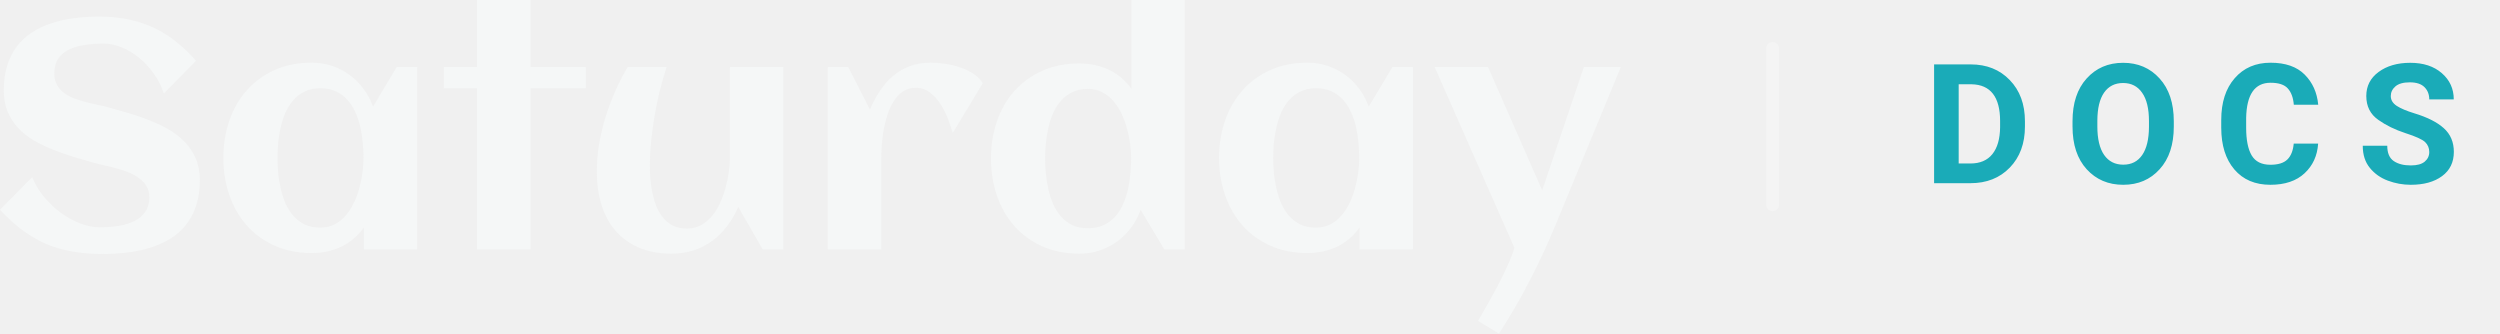
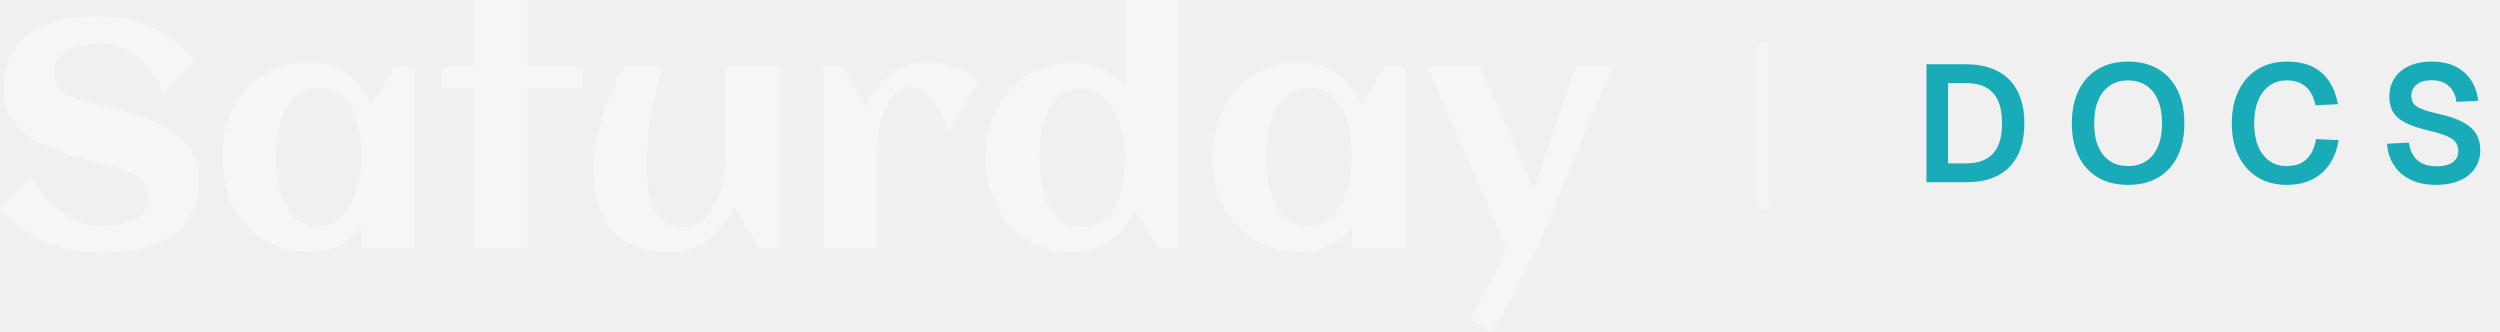
- <svg xmlns="http://www.w3.org/2000/svg" viewBox="0 0 464.0 61.904" fill="none" role="img" aria-label="Saturday DOCS">
+ <svg xmlns="http://www.w3.org/2000/svg" viewBox="0 0 466.5 61.904" fill="none" role="img" aria-label="Saturday DOCS">
  <path fill="#f5f7f7" d="m 37.09,33.398 c 0,1.816 -0.234,3.418 -0.703,4.805 -0.449,1.387 -1.094,2.588 -1.934,3.603 -0.82,1.016 -1.797,1.865 -2.93,2.549 -1.133,0.684 -2.373,1.23 -3.721,1.641 -1.328,0.41 -2.744,0.703 -4.248,0.879 -1.484,0.176 -2.998,0.264 -4.541,0.264 -2.031,0 -3.906,-0.156 -5.625,-0.469 -1.719,-0.293 -3.34,-0.762 -4.863,-1.406 C 7.021,44.6 5.566,43.75 4.16,42.715 2.773,41.68 1.387,40.42 0,38.936 l 5.977,-6.064 c 0.547,1.348 1.299,2.598 2.256,3.75 0.957,1.133 2.002,2.109 3.135,2.93 1.152,0.82 2.344,1.465 3.574,1.934 1.23,0.469 2.393,0.703 3.486,0.703 1.289,0 2.5,-0.088 3.633,-0.264 1.133,-0.195 2.119,-0.508 2.959,-0.938 0.84,-0.43 1.494,-0.996 1.963,-1.699 0.488,-0.723 0.732,-1.621 0.732,-2.695 0,-0.82 -0.185,-1.523 -0.557,-2.109 -0.371,-0.586 -0.859,-1.084 -1.465,-1.494 -0.586,-0.43 -1.26,-0.791 -2.022,-1.084 -0.762,-0.293 -1.543,-0.537 -2.344,-0.732 -0.781,-0.215 -1.553,-0.4 -2.314,-0.557 -0.762,-0.176 -1.435,-0.352 -2.022,-0.527 -1.152,-0.332 -2.353,-0.684 -3.603,-1.055 -1.25,-0.391 -2.48,-0.83 -3.691,-1.318 C 8.486,27.227 7.334,26.67 6.24,26.045 5.166,25.4 4.219,24.648 3.398,23.789 2.578,22.91 1.924,21.904 1.436,20.771 0.947,19.619 0.703,18.301 0.703,16.816 c 0,-1.777 0.215,-3.35 0.645,-4.717 C 1.797,10.713 2.422,9.512 3.223,8.496 4.023,7.481 4.971,6.631 6.064,5.947 7.158,5.244 8.359,4.688 9.668,4.277 c 1.309,-0.43 2.695,-0.732 4.16,-0.908 1.484,-0.195 2.998,-0.293 4.541,-0.293 2.109,0 4.023,0.195 5.742,0.586 1.738,0.391 3.34,0.947 4.805,1.67 1.465,0.723 2.803,1.592 4.014,2.607 1.23,0.996 2.383,2.109 3.457,3.34 l -5.977,6.064 c -0.469,-1.406 -1.123,-2.676 -1.963,-3.809 -0.82,-1.133 -1.738,-2.1 -2.754,-2.9 -1.016,-0.82 -2.08,-1.445 -3.193,-1.875 -1.113,-0.449 -2.188,-0.674 -3.223,-0.674 -1.348,0 -2.588,0.098 -3.721,0.293 -1.133,0.176 -2.109,0.479 -2.93,0.908 -0.801,0.41 -1.426,0.977 -1.875,1.699 -0.449,0.703 -0.674,1.582 -0.674,2.637 0,0.84 0.166,1.553 0.498,2.139 0.332,0.586 0.771,1.084 1.318,1.494 0.566,0.41 1.201,0.752 1.904,1.025 0.703,0.254 1.426,0.478 2.168,0.674 0.762,0.195 1.504,0.371 2.227,0.527 0.742,0.137 1.416,0.293 2.022,0.469 1.172,0.332 2.402,0.684 3.691,1.055 1.289,0.371 2.559,0.81 3.809,1.318 1.25,0.488 2.441,1.055 3.574,1.699 1.133,0.644 2.129,1.416 2.988,2.314 0.859,0.879 1.543,1.904 2.051,3.076 0.508,1.152 0.762,2.481 0.762,3.984 z m 40.342,12.891 h -9.902 v -4.043 c -1.172,1.602 -2.588,2.793 -4.248,3.574 -1.641,0.762 -3.447,1.143 -5.42,1.143 -2.578,0 -4.883,-0.459 -6.914,-1.377 -2.031,-0.918 -3.75,-2.168 -5.156,-3.75 -1.406,-1.602 -2.481,-3.477 -3.223,-5.625 -0.742,-2.148 -1.113,-4.453 -1.113,-6.914 0,-2.461 0.371,-4.766 1.113,-6.914 0.742,-2.148 1.816,-4.014 3.223,-5.596 1.406,-1.601 3.125,-2.861 5.156,-3.779 2.031,-0.918 4.336,-1.377 6.914,-1.377 1.309,0 2.549,0.195 3.721,0.586 1.191,0.391 2.275,0.947 3.252,1.67 0.996,0.703 1.865,1.562 2.607,2.578 0.762,0.996 1.357,2.109 1.787,3.34 l 4.394,-7.354 h 3.809 z m -9.961,-16.992 c 0,-0.879 -0.049,-1.807 -0.146,-2.783 -0.078,-0.977 -0.225,-1.943 -0.44,-2.9 -0.215,-0.957 -0.518,-1.865 -0.908,-2.725 -0.371,-0.879 -0.859,-1.65 -1.465,-2.314 -0.586,-0.684 -1.299,-1.221 -2.139,-1.611 -0.84,-0.391 -1.816,-0.586 -2.93,-0.586 -1.113,0 -2.08,0.205 -2.9,0.615 -0.82,0.391 -1.523,0.928 -2.109,1.611 -0.586,0.664 -1.074,1.435 -1.465,2.314 -0.371,0.879 -0.664,1.797 -0.879,2.754 -0.215,0.957 -0.371,1.924 -0.469,2.9 -0.078,0.957 -0.117,1.865 -0.117,2.725 0,0.859 0.039,1.777 0.117,2.754 0.098,0.977 0.254,1.943 0.469,2.9 0.215,0.957 0.508,1.875 0.879,2.754 0.391,0.879 0.879,1.66 1.465,2.344 0.586,0.664 1.289,1.201 2.109,1.611 0.82,0.391 1.787,0.586 2.9,0.586 1.016,0 1.914,-0.205 2.695,-0.615 0.801,-0.43 1.494,-0.996 2.08,-1.699 0.606,-0.703 1.113,-1.504 1.523,-2.402 0.41,-0.898 0.742,-1.826 0.996,-2.783 0.254,-0.957 0.44,-1.904 0.557,-2.842 0.117,-0.957 0.176,-1.826 0.176,-2.607 z m 30.996,16.992 h -9.932 V 16.377 h -6.152 v -3.926 h 6.152 V 0 h 9.932 v 12.451 h 10.254 v 3.926 h -10.254 z m 12.304,-14.473 c 0,-1.543 0.127,-3.144 0.381,-4.805 0.274,-1.66 0.654,-3.32 1.143,-4.981 0.508,-1.66 1.113,-3.301 1.816,-4.922 0.703,-1.621 1.494,-3.174 2.373,-4.658 h 7.237 c -0.489,1.465 -0.928,2.998 -1.319,4.6 -0.371,1.582 -0.693,3.174 -0.967,4.775 -0.253,1.582 -0.459,3.135 -0.615,4.658 -0.137,1.524 -0.205,2.939 -0.205,4.248 0,0.762 0.029,1.582 0.088,2.461 0.078,0.859 0.205,1.728 0.381,2.607 0.176,0.859 0.42,1.69 0.732,2.49 0.332,0.801 0.752,1.514 1.26,2.139 0.508,0.606 1.123,1.094 1.846,1.465 0.742,0.351 1.611,0.527 2.607,0.527 0.977,0 1.846,-0.215 2.608,-0.644 0.781,-0.449 1.464,-1.025 2.05,-1.728 0.586,-0.723 1.084,-1.543 1.495,-2.461 0.41,-0.918 0.742,-1.855 0.996,-2.812 0.273,-0.977 0.468,-1.924 0.586,-2.842 0.136,-0.938 0.205,-1.777 0.205,-2.519 V 12.451 h 9.902 v 33.838 h -3.809 l -4.541,-7.881 c -0.566,1.309 -1.259,2.5 -2.08,3.574 -0.801,1.055 -1.718,1.963 -2.754,2.725 -1.035,0.762 -2.187,1.348 -3.457,1.758 -1.25,0.41 -2.607,0.615 -4.072,0.615 -2.344,0 -4.385,-0.381 -6.123,-1.143 -1.738,-0.762 -3.184,-1.816 -4.336,-3.164 -1.152,-1.348 -2.012,-2.949 -2.578,-4.805 -0.566,-1.875 -0.85,-3.926 -0.85,-6.152 z m 71.631,-16.377 -5.566,9.229 c -0.235,-0.781 -0.537,-1.66 -0.908,-2.637 -0.372,-0.977 -0.83,-1.885 -1.377,-2.725 -0.547,-0.859 -1.202,-1.572 -1.963,-2.139 -0.762,-0.586 -1.641,-0.879 -2.637,-0.879 -0.918,0 -1.719,0.234 -2.402,0.703 -0.664,0.469 -1.231,1.084 -1.7,1.846 -0.468,0.742 -0.859,1.592 -1.171,2.549 -0.293,0.938 -0.528,1.895 -0.704,2.871 -0.156,0.957 -0.263,1.885 -0.322,2.783 -0.058,0.879 -0.088,1.641 -0.088,2.285 v 16.963 h -9.931 V 12.451 h 3.808 l 4.014,7.881 c 0.547,-1.27 1.172,-2.432 1.875,-3.486 0.703,-1.074 1.514,-1.992 2.432,-2.754 0.918,-0.781 1.953,-1.387 3.105,-1.816 1.172,-0.43 2.49,-0.644 3.955,-0.644 0.762,0 1.611,0.068 2.549,0.205 0.937,0.117 1.855,0.332 2.754,0.644 0.898,0.293 1.728,0.684 2.49,1.172 0.762,0.488 1.358,1.084 1.787,1.787 z m 37.5,30.85 h -3.808 l -4.395,-7.354 c -0.43,1.23 -1.025,2.344 -1.787,3.34 -0.742,0.996 -1.611,1.855 -2.607,2.578 -0.977,0.703 -2.061,1.25 -3.252,1.641 -1.172,0.391 -2.413,0.586 -3.721,0.586 -2.578,0 -4.883,-0.459 -6.914,-1.377 -2.031,-0.918 -3.75,-2.168 -5.156,-3.75 -1.407,-1.602 -2.481,-3.477 -3.223,-5.625 -0.742,-2.148 -1.113,-4.453 -1.113,-6.914 0,-2.461 0.371,-4.766 1.113,-6.914 0.742,-2.148 1.816,-4.014 3.223,-5.596 1.406,-1.582 3.125,-2.832 5.156,-3.75 2.031,-0.918 4.336,-1.377 6.914,-1.377 1.973,0 3.779,0.381 5.42,1.143 1.66,0.762 3.076,1.953 4.248,3.574 V 0 h 9.902 z m -9.961,-16.875 c 0,-0.781 -0.058,-1.641 -0.176,-2.578 -0.117,-0.938 -0.302,-1.885 -0.556,-2.842 -0.254,-0.957 -0.586,-1.885 -0.996,-2.783 -0.41,-0.898 -0.918,-1.699 -1.524,-2.402 -0.586,-0.703 -1.279,-1.26 -2.08,-1.67 -0.781,-0.43 -1.679,-0.644 -2.695,-0.644 -1.113,0 -2.08,0.205 -2.9,0.615 -0.821,0.391 -1.524,0.928 -2.11,1.611 -0.586,0.664 -1.074,1.436 -1.465,2.314 -0.371,0.879 -0.664,1.797 -0.879,2.754 -0.214,0.957 -0.371,1.924 -0.468,2.9 -0.078,0.957 -0.118,1.865 -0.118,2.725 0,0.859 0.04,1.777 0.118,2.754 0.097,0.957 0.254,1.914 0.468,2.871 0.215,0.957 0.508,1.885 0.879,2.783 0.391,0.879 0.879,1.66 1.465,2.344 0.586,0.664 1.289,1.201 2.11,1.611 0.82,0.391 1.787,0.586 2.9,0.586 1.113,0 2.09,-0.195 2.93,-0.586 0.839,-0.391 1.552,-0.918 2.138,-1.582 0.606,-0.683 1.094,-1.455 1.465,-2.314 0.391,-0.879 0.693,-1.797 0.908,-2.754 0.215,-0.977 0.362,-1.953 0.44,-2.93 0.097,-0.977 0.146,-1.904 0.146,-2.783 z m 52.295,16.875 h -9.902 v -4.043 c -1.172,1.602 -2.588,2.793 -4.248,3.574 -1.641,0.762 -3.447,1.143 -5.42,1.143 -2.578,0 -4.883,-0.459 -6.914,-1.377 -2.031,-0.918 -3.75,-2.168 -5.156,-3.75 -1.407,-1.602 -2.481,-3.477 -3.223,-5.625 -0.742,-2.148 -1.113,-4.453 -1.113,-6.914 0,-2.461 0.371,-4.766 1.113,-6.914 0.742,-2.148 1.816,-4.014 3.223,-5.596 1.406,-1.601 3.125,-2.861 5.156,-3.779 2.031,-0.918 4.336,-1.377 6.914,-1.377 1.308,0 2.549,0.195 3.721,0.586 1.191,0.391 2.275,0.947 3.252,1.67 0.996,0.703 1.865,1.562 2.607,2.578 0.762,0.996 1.357,2.109 1.787,3.34 l 4.395,-7.354 h 3.808 z m -9.961,-16.992 c 0,-0.879 -0.049,-1.807 -0.146,-2.783 -0.078,-0.977 -0.225,-1.943 -0.44,-2.9 -0.215,-0.957 -0.517,-1.865 -0.908,-2.725 -0.371,-0.879 -0.859,-1.65 -1.465,-2.314 -0.586,-0.684 -1.299,-1.221 -2.138,-1.611 -0.84,-0.391 -1.817,-0.586 -2.93,-0.586 -1.113,0 -2.08,0.205 -2.9,0.615 -0.821,0.391 -1.524,0.928 -2.11,1.611 -0.586,0.664 -1.074,1.435 -1.465,2.314 -0.371,0.879 -0.664,1.797 -0.879,2.754 -0.214,0.957 -0.371,1.924 -0.468,2.9 -0.078,0.957 -0.118,1.865 -0.118,2.725 0,0.859 0.04,1.777 0.118,2.754 0.097,0.977 0.254,1.943 0.468,2.9 0.215,0.957 0.508,1.875 0.879,2.754 0.391,0.879 0.879,1.66 1.465,2.344 0.586,0.664 1.289,1.201 2.11,1.611 0.82,0.391 1.787,0.586 2.9,0.586 1.016,0 1.914,-0.205 2.695,-0.615 0.801,-0.43 1.494,-0.996 2.08,-1.699 0.606,-0.703 1.114,-1.504 1.524,-2.402 0.41,-0.898 0.742,-1.826 0.996,-2.783 0.254,-0.957 0.439,-1.904 0.556,-2.842 0.118,-0.957 0.176,-1.826 0.176,-2.607 z m 48.545,-16.846 -12.305,29.766 c -1.406,3.398 -2.978,6.758 -4.716,10.078 -1.719,3.34 -3.584,6.543 -5.596,9.609 l -3.867,-2.344 c 0.488,-0.879 1.064,-1.895 1.728,-3.047 0.664,-1.152 1.319,-2.344 1.963,-3.574 0.645,-1.23 1.24,-2.451 1.787,-3.662 0.547,-1.191 0.967,-2.285 1.26,-3.281 l -14.795,-33.545 h 9.903 l 10.048,22.881 7.735,-22.881 z" />
  <line x1="329.0" y1="9" x2="329.0" y2="38" stroke="#ffffff" stroke-opacity="0.25" stroke-width="2.4" stroke-linecap="round" />
-   <text x="357.0" y="34" fill="#1aabb8" font-family="-apple-system, BlinkMacSystemFont, 'Segoe UI', Roboto, Helvetica, Arial, sans-serif" font-size="31" font-weight="600" letter-spacing="6.2">DOCS</text>
+   <path fill="#1aabb8" d="M359.48 34.0V11.99H366.808Q372.078 11.99 374.915 14.857Q377.751 17.725 377.751 23.026Q377.751 28.296 374.961 31.148Q372.171 34.0 366.994 34.0ZM363.51 30.491H366.808Q370.237 30.491 371.911 28.64Q373.585 26.789 373.585 23.014Q373.585 19.201 371.911 17.35Q370.237 15.499 366.808 15.499H363.51Z M397.096 34.496Q393.828 34.496 391.475 33.11Q389.122 31.725 387.864 29.152Q386.605 26.579 386.605 23.026Q386.605 19.473 387.864 16.885Q389.122 14.296 391.472 12.895Q393.822 11.494 397.095 11.494Q400.396 11.494 402.741 12.895Q405.087 14.296 406.346 16.885Q407.604 19.473 407.604 23.026Q407.604 26.579 406.346 29.152Q405.087 31.725 402.742 33.11Q400.396 34.496 397.096 34.496ZM397.093 30.987Q399.092 30.987 400.509 30.042Q401.926 29.098 402.682 27.321Q403.438 25.543 403.438 23.026Q403.438 20.509 402.682 18.715Q401.925 16.922 400.507 15.963Q399.089 15.003 397.09 15.003Q395.118 15.003 393.7 15.963Q392.283 16.922 391.527 18.715Q390.771 20.509 390.771 23.026Q390.771 25.543 391.528 27.321Q392.284 29.098 393.703 30.042Q395.121 30.987 397.093 30.987Z M426.645 34.496Q423.65 34.496 421.35 33.123Q419.05 31.749 417.754 29.183Q416.458 26.616 416.458 23.026Q416.458 19.498 417.723 16.91Q418.988 14.321 421.294 12.908Q423.6 11.494 426.694 11.494Q430.904 11.494 433.235 13.583Q435.566 15.673 436.261 19.442L432.051 19.641Q431.648 17.471 430.315 16.237Q428.982 15.003 426.694 15.003Q424.822 15.003 423.461 15.986Q422.1 16.969 421.362 18.77Q420.624 20.571 420.624 23.026Q420.624 25.506 421.375 27.292Q422.125 29.077 423.486 30.032Q424.847 30.987 426.669 30.987Q429.118 30.987 430.464 29.644Q431.809 28.302 432.163 25.952L436.385 26.151Q435.957 28.736 434.717 30.602Q433.477 32.469 431.453 33.482Q429.428 34.496 426.645 34.496Z M454.569 34.496Q451.829 34.496 449.839 33.535Q447.849 32.574 446.717 30.853Q445.586 29.133 445.412 26.827L449.504 26.603Q449.696 28.023 450.329 29.015Q450.961 30.007 452.031 30.516Q453.1 31.024 454.631 31.024Q455.933 31.024 456.845 30.702Q457.756 30.379 458.237 29.741Q458.717 29.102 458.717 28.172Q458.717 27.323 458.311 26.669Q457.905 26.014 456.755 25.472Q455.605 24.929 453.354 24.402Q450.626 23.764 448.98 22.97Q447.334 22.177 446.593 20.986Q445.852 19.796 445.852 18.004Q445.852 16.07 446.804 14.603Q447.756 13.137 449.535 12.316Q451.314 11.494 453.788 11.494Q456.417 11.494 458.252 12.44Q460.087 13.385 461.141 15.028Q462.195 16.671 462.431 18.798L458.364 19.008Q458.227 17.799 457.654 16.891Q457.08 15.983 456.101 15.474Q455.121 14.966 453.726 14.966Q451.978 14.966 450.967 15.763Q449.957 16.559 449.957 17.855Q449.957 18.742 450.388 19.328Q450.818 19.914 451.891 20.344Q452.964 20.775 454.929 21.228Q457.886 21.86 459.619 22.812Q461.352 23.764 462.087 25.041Q462.822 26.318 462.822 27.961Q462.822 29.97 461.799 31.442Q460.776 32.915 458.922 33.705Q457.068 34.496 454.569 34.496Z" />
</svg>
